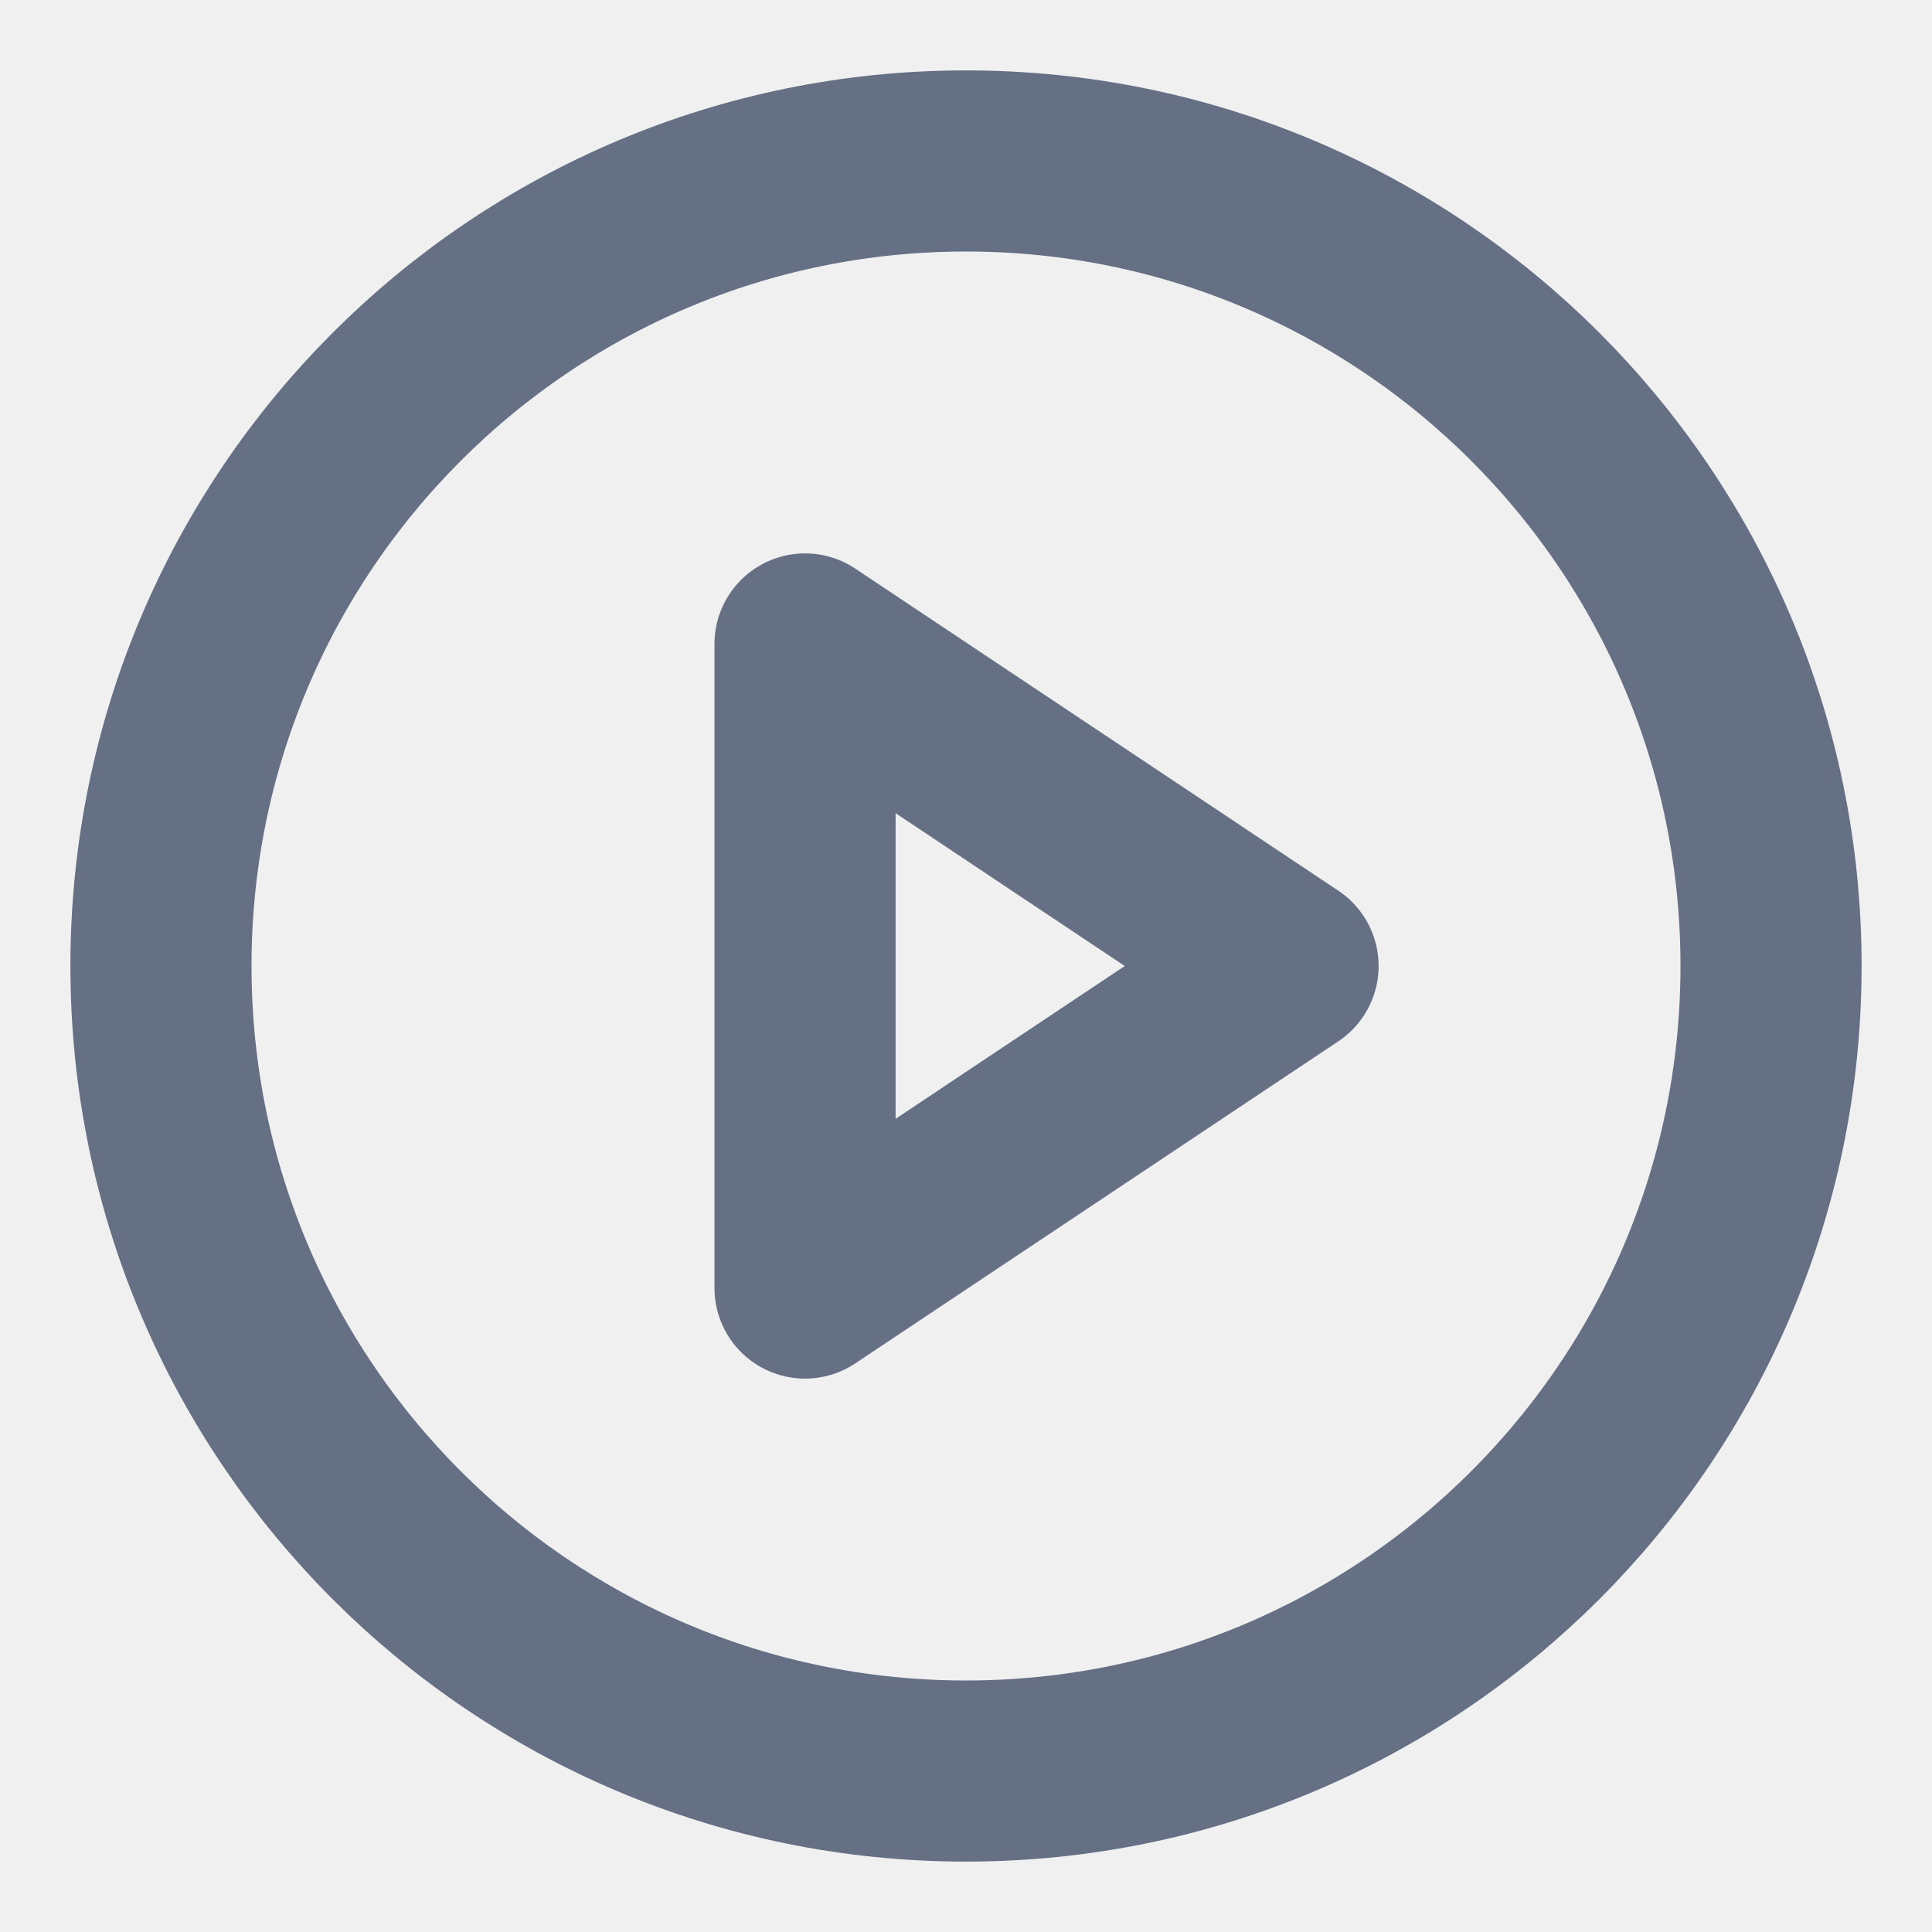
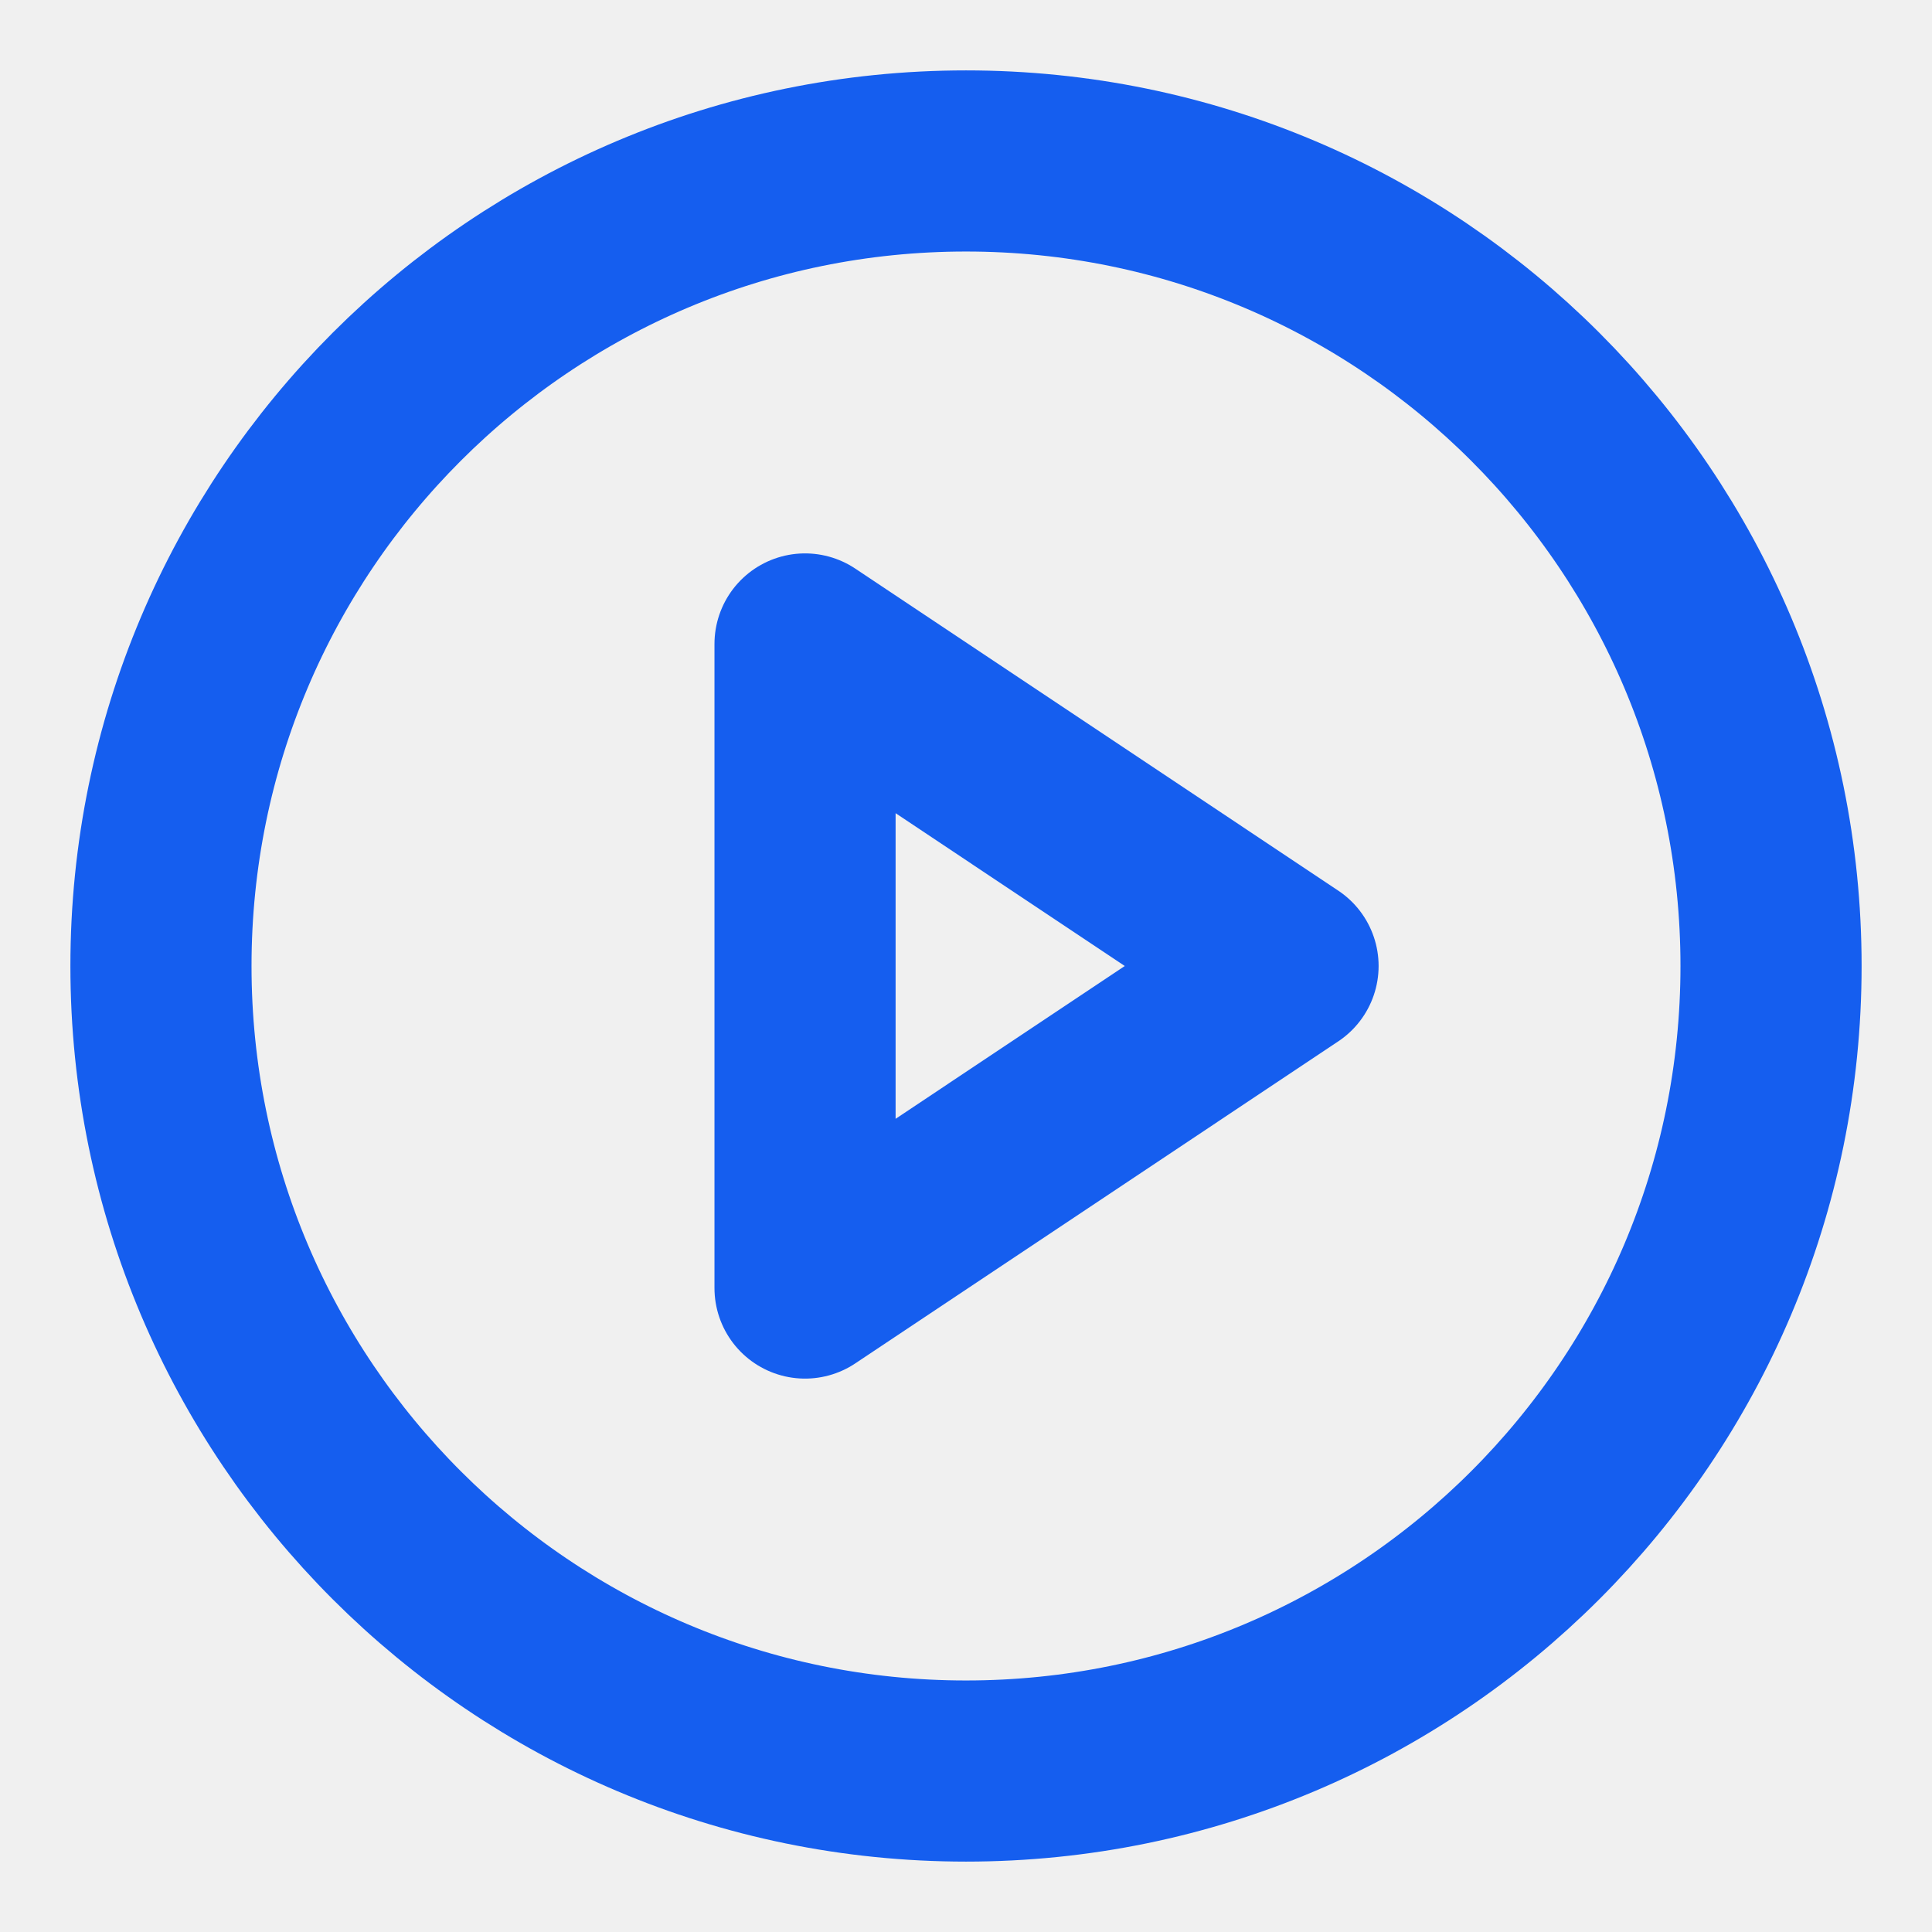
<svg xmlns="http://www.w3.org/2000/svg" width="16" height="16" viewBox="0 0 16 16" fill="none">
  <g clip-path="url(#clip0_129_107)">
-     <path d="M8 14.667C11.682 14.667 14.667 11.682 14.667 8C14.667 4.318 11.682 1.333 8 1.333C4.318 1.333 1.333 4.318 1.333 8C1.333 11.682 4.318 14.667 8 14.667Z" stroke="#667085" stroke-width="1.5" stroke-linecap="round" stroke-linejoin="round" />
-     <path d="M6.667 5.333L10.667 8L6.667 10.667V5.333Z" stroke="#667085" stroke-width="1.5" stroke-linecap="round" stroke-linejoin="round" />
+     <path d="M8 14.667C11.682 14.667 14.667 11.682 14.667 8C14.667 4.318 11.682 1.333 8 1.333C4.318 1.333 1.333 4.318 1.333 8C1.333 11.682 4.318 14.667 8 14.667Z" stroke="#155EEF" stroke-width="1.5" stroke-linecap="round" stroke-linejoin="round" />
+     <path d="M6.667 5.333L10.667 8L6.667 10.667V5.333Z" stroke="#155EEF" stroke-width="1.5" stroke-linecap="round" stroke-linejoin="round" />
  </g>
  <defs>
    <clipPath id="clip0_129_107">
      <rect width="16" height="16" fill="white" />
    </clipPath>
  </defs>
</svg>
